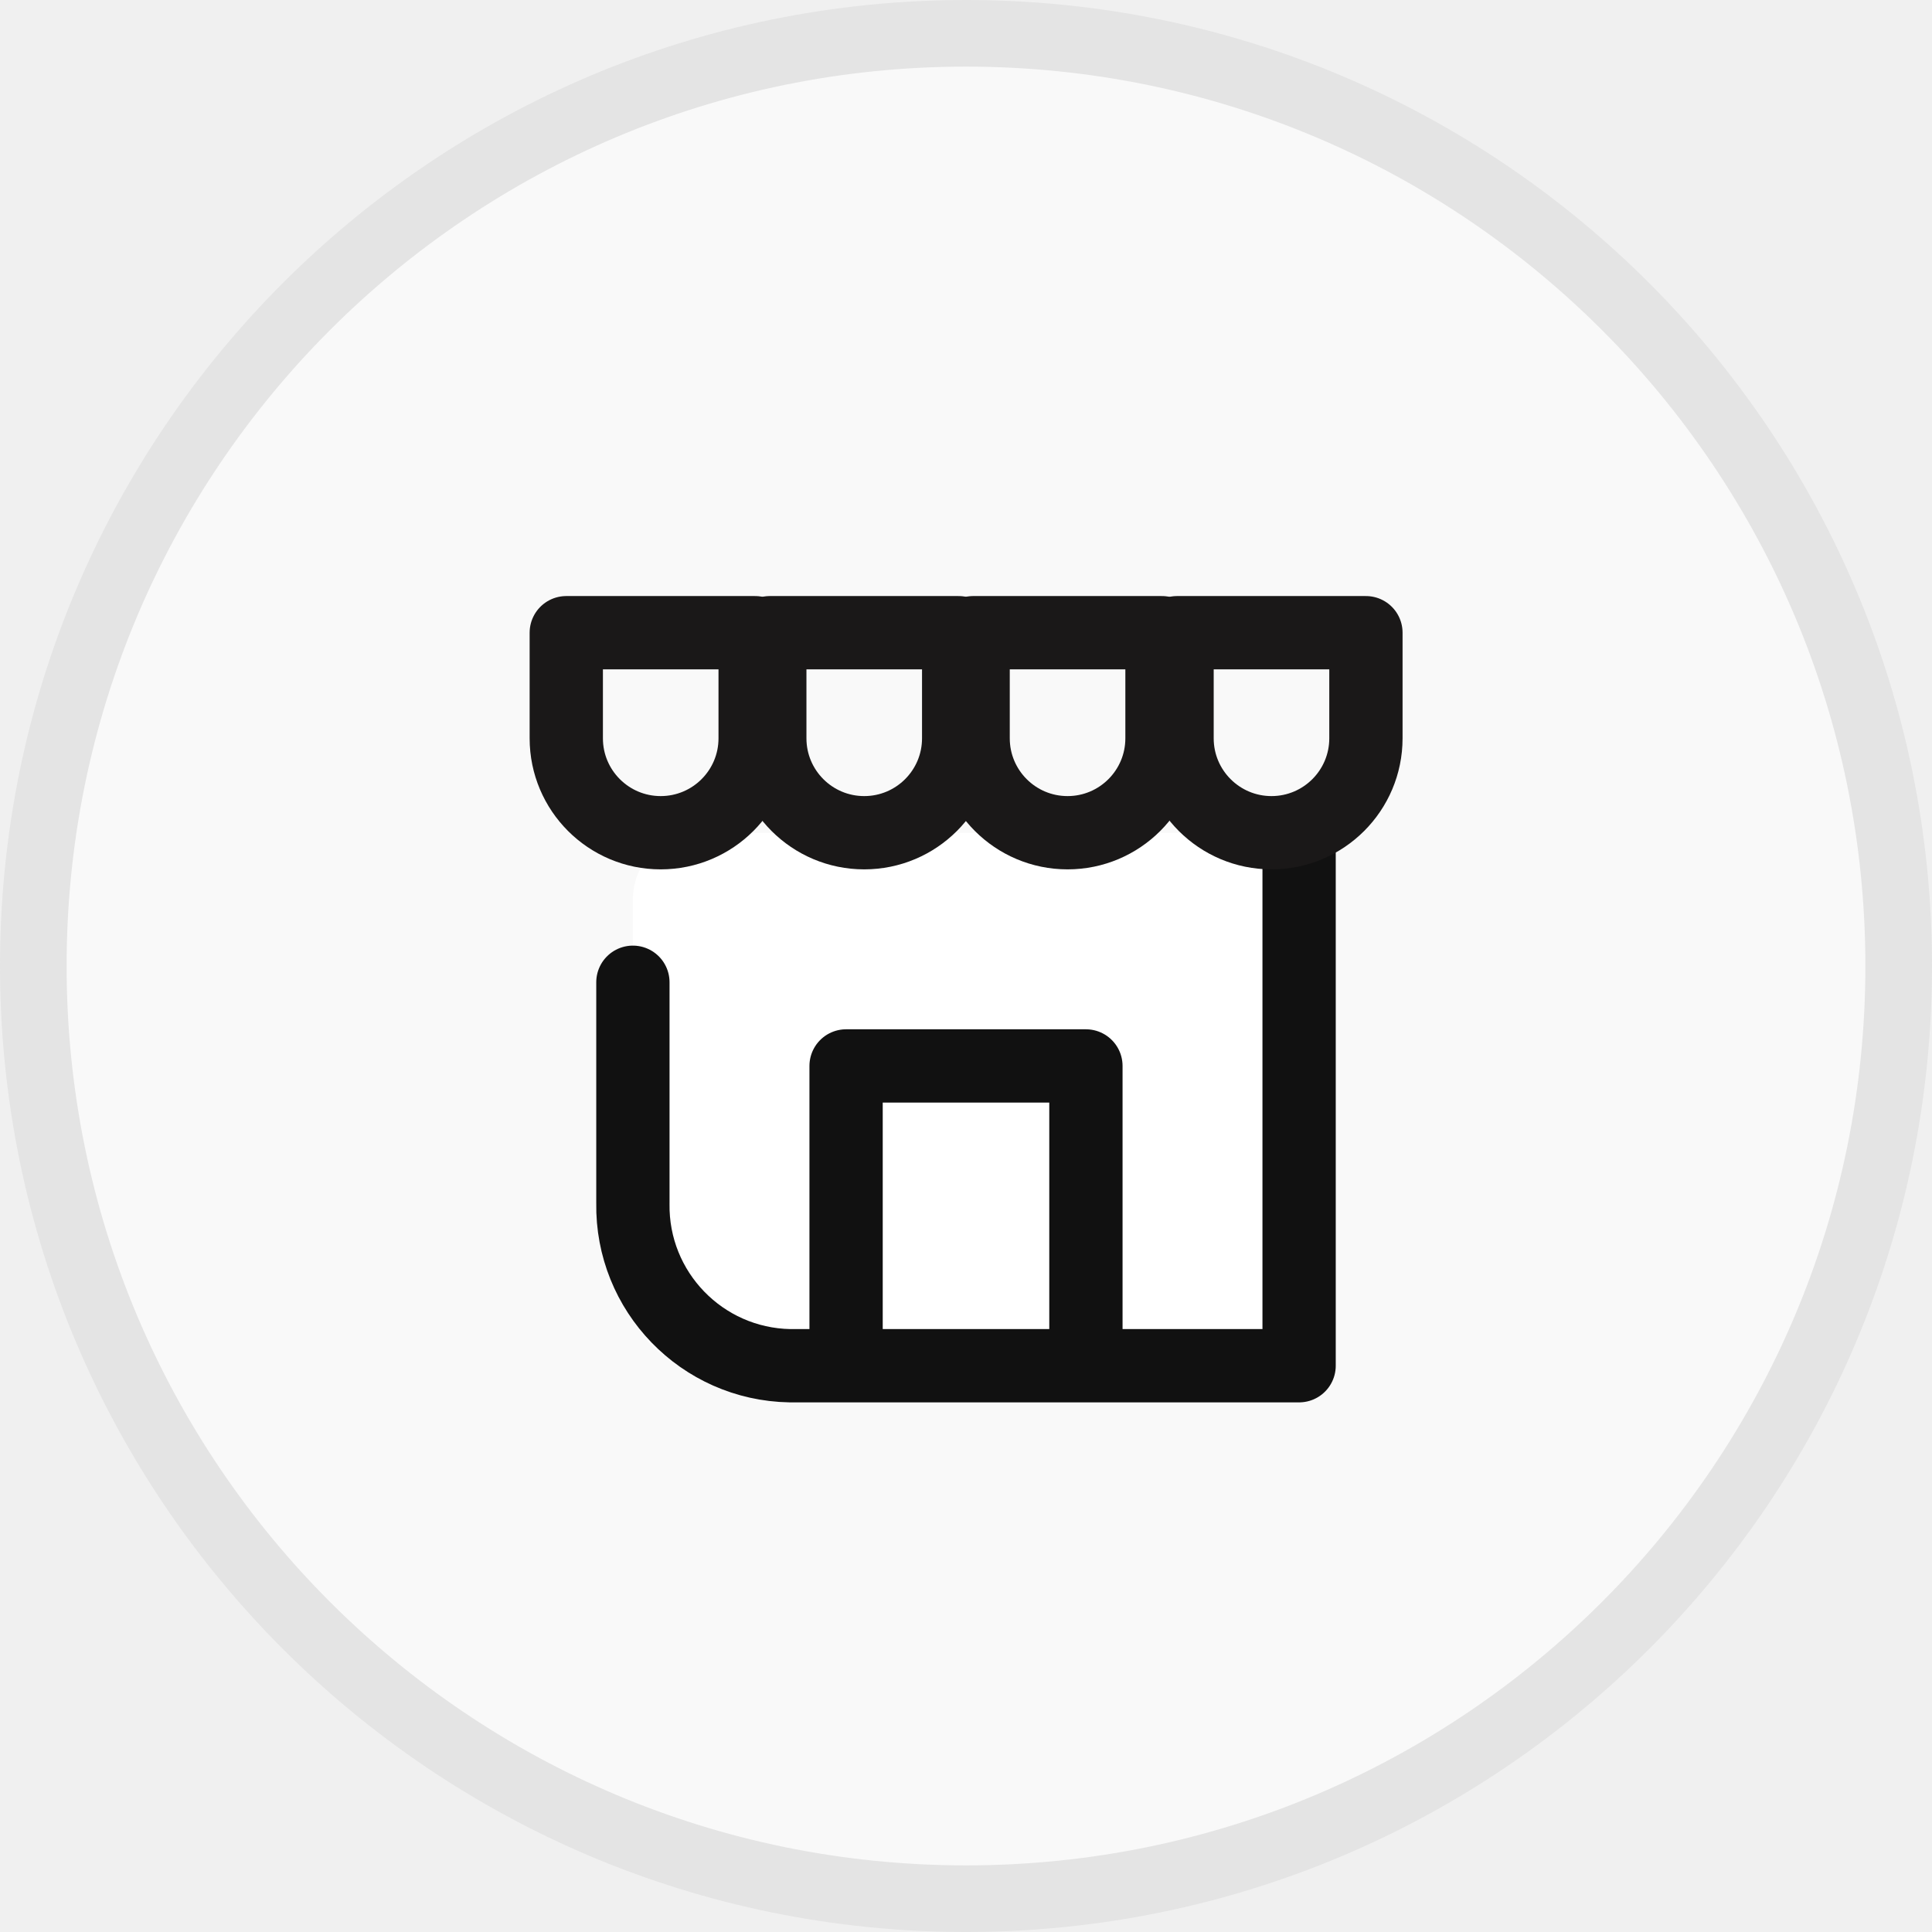
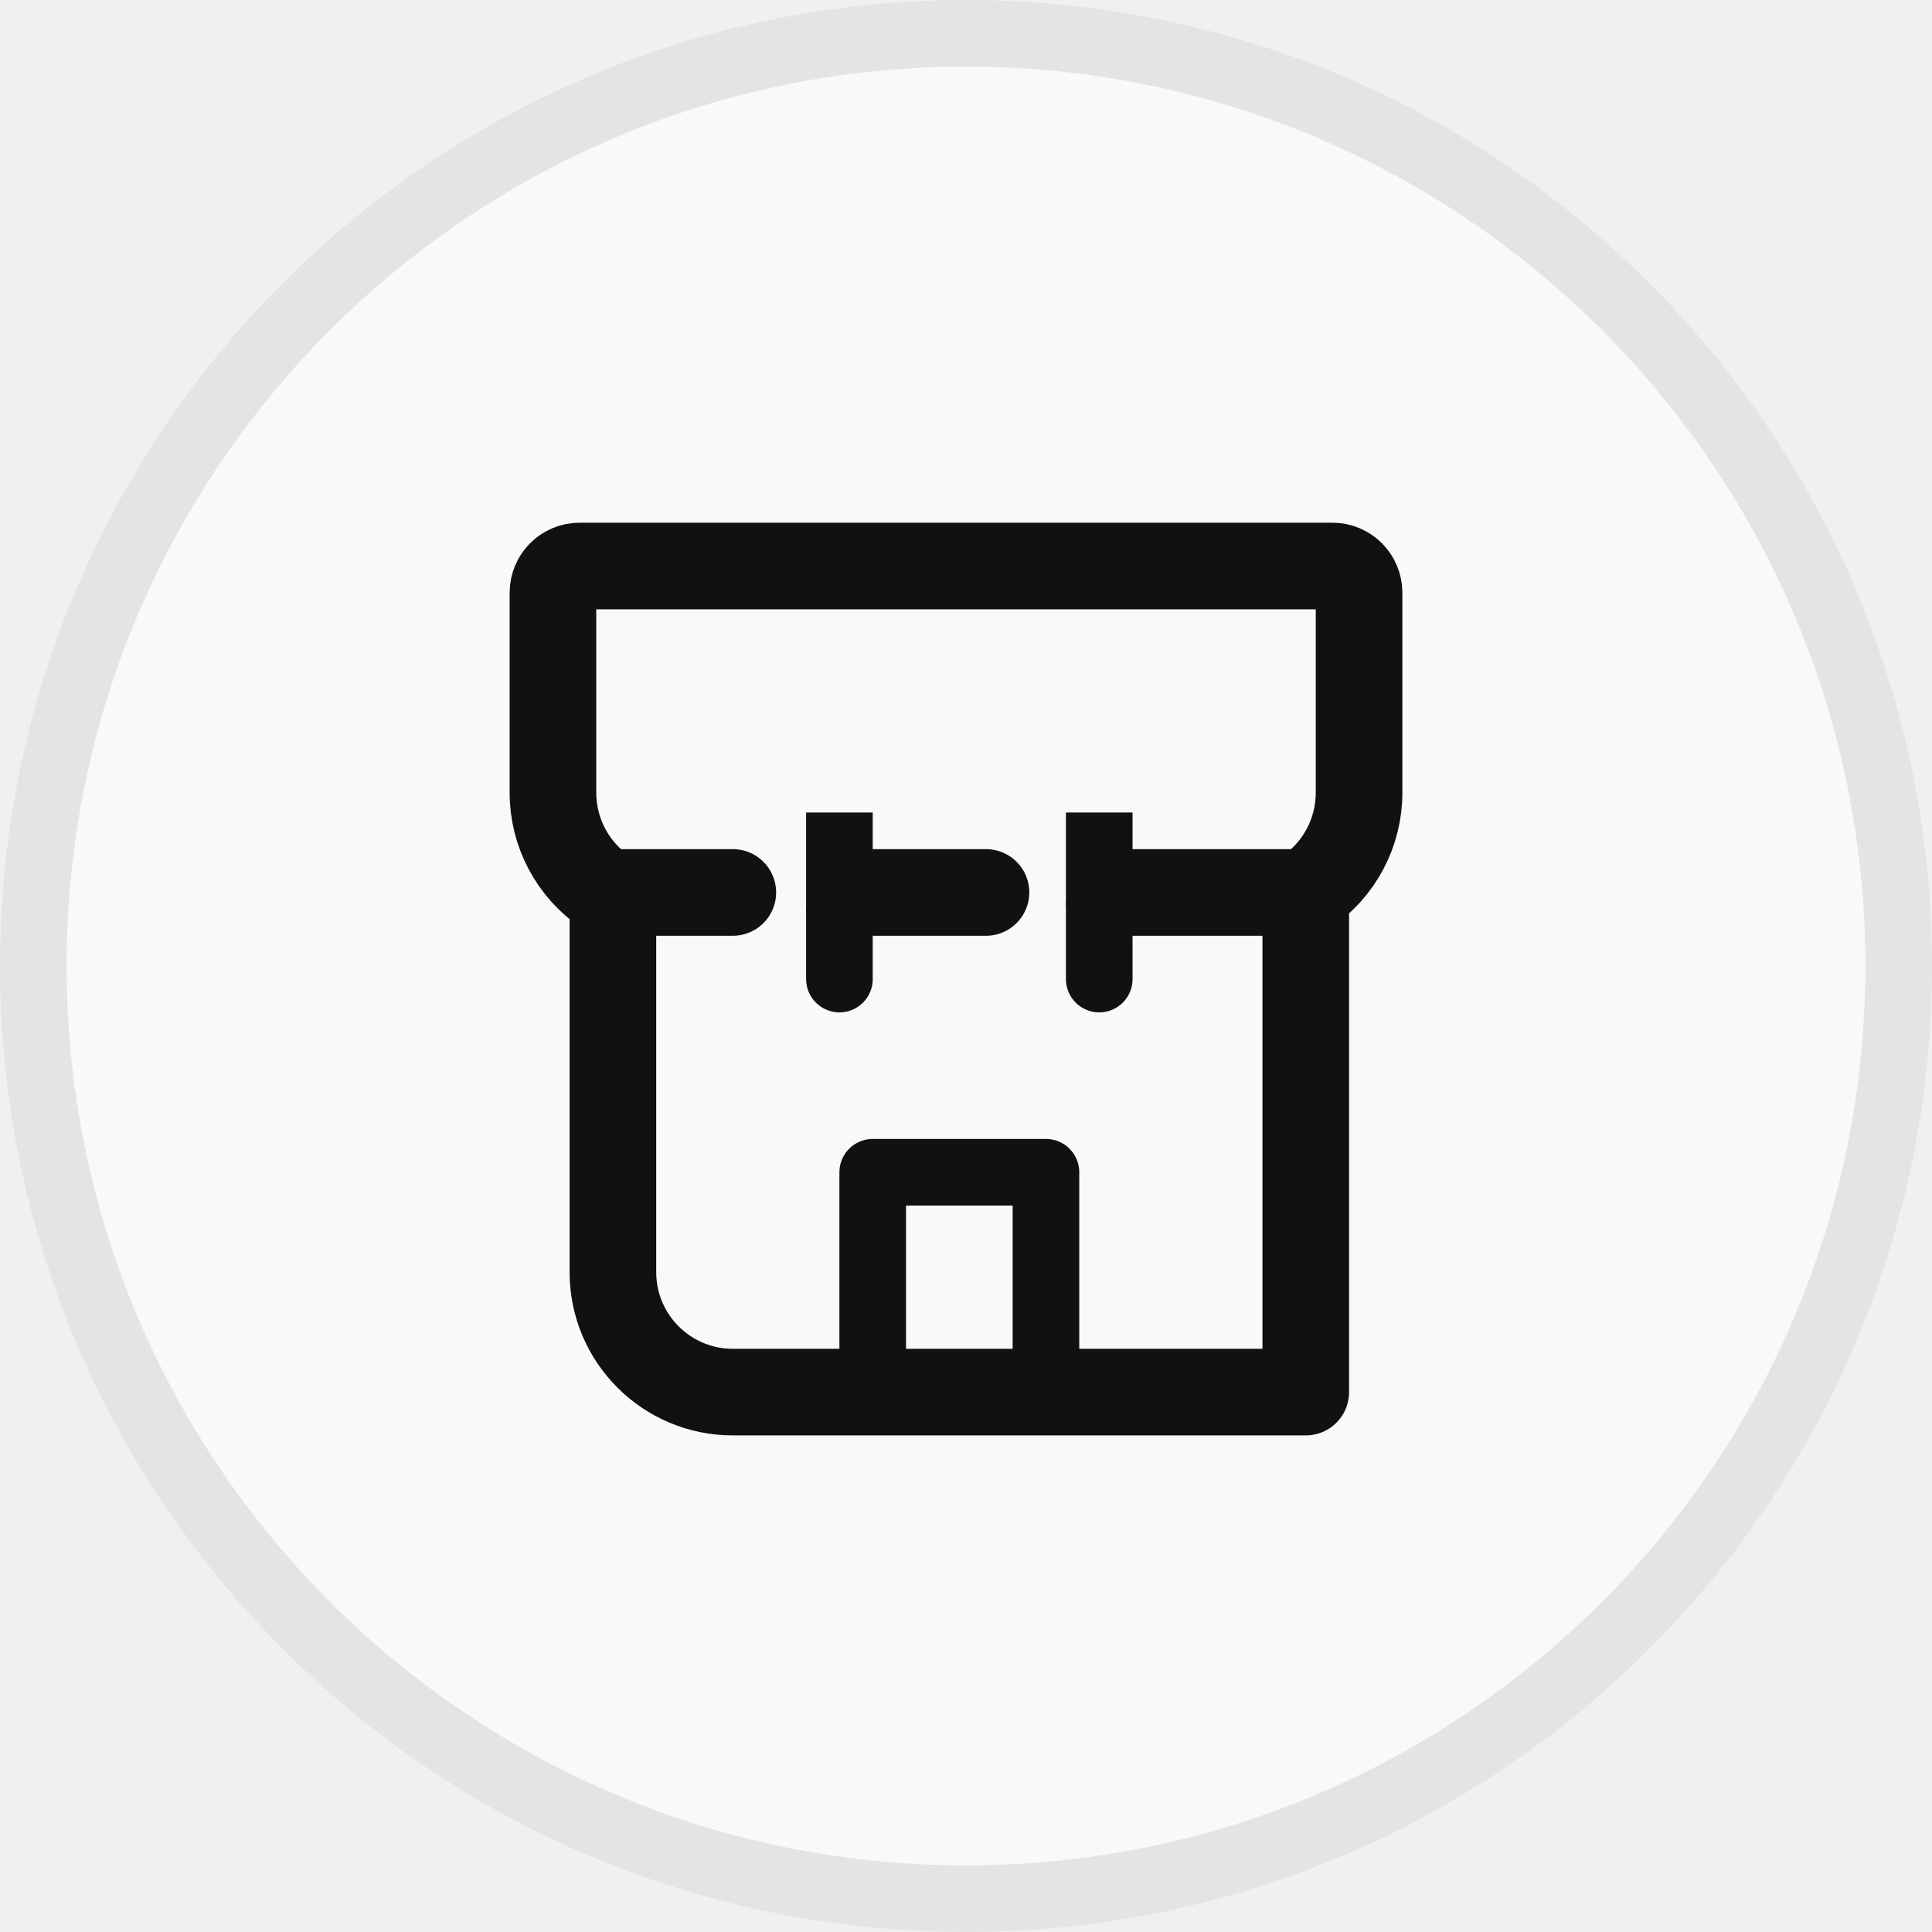
<svg xmlns="http://www.w3.org/2000/svg" width="29" height="29" viewBox="0 0 29 29">
-   <g id="icon_service_store_g_28" transform="translate(-92.5 -436.5)">
+   <defs>
+     <clipPath id="clip-path">
+       <rect id="사각형_340419" data-name="사각형 340419" width="16" height="16" fill="none" />
+     </clipPath>
+     <clipPath id="clip-path-2">
+       <rect id="사각형_340417" data-name="사각형 340417" width="15.2" height="15.42" transform="translate(0.5 0.3)" fill="none" />
+     </clipPath>
+     <clipPath id="clip-path-3">
+       <rect id="사각형_340416" data-name="사각형 340416" width="15.4" height="15.42" transform="translate(0.3 0.3)" fill="none" />
+     </clipPath>
+     <clipPath id="clip-path-4">
+       <rect id="사각형_340418" data-name="사각형 340418" width="15.4" height="15.42" transform="translate(0.5 0.3)" fill="none" />
+     </clipPath>
+   </defs>
+   <g id="그룹_484421" data-name="그룹 484421" transform="translate(-92.5 -436.5)">
    <path id="패스_679708" data-name="패스 679708" d="M14,0A14,14,0,1,1,0,14,14,14,0,0,1,14,0" transform="translate(93 437)" fill="#f9f9f9" stroke="#e4e4e4" stroke-width="1" />
-     <g id="그룹_348562" data-name="그룹 348562" transform="translate(25 -22)">
-       <rect id="사각형_260497" data-name="사각형 260497" width="10.5" height="8" rx="1" transform="translate(77 471)" fill="#fff" />
-       <path id="패스_679750" data-name="패스 679750" d="M8.2,18.4V14.3h3.6v4.1" transform="translate(72 460.2)" fill="none" stroke="#111" stroke-linejoin="round" stroke-width="1.1" />
-       <path id="패스_679751" data-name="패스 679751" d="M14.7,10.7v8H7.058A2.4,2.4,0,0,1,4.7,16.261V12.944" transform="translate(72.3 460.3)" fill="none" stroke="#111" stroke-linecap="round" stroke-linejoin="round" stroke-width="1.1" />
-       <g id="그룹_348560" data-name="그룹 348560" transform="translate(76 468)">
-         <path id="패스_679744" data-name="패스 679744" d="M564.517,681.7v1.585a1.417,1.417,0,0,0,2.835,0V681.7Z" transform="translate(-564.517 -681.703)" fill="none" stroke="#1a1818" stroke-linecap="round" stroke-linejoin="round" stroke-width="1.1" />
-         <path id="패스_679745" data-name="패스 679745" d="M738.71,681.7v1.585a1.417,1.417,0,0,0,2.835,0V681.7Z" transform="translate(-735.655 -681.703)" fill="none" stroke="#1a1818" stroke-linecap="round" stroke-linejoin="round" stroke-width="1.1" />
-         <path id="패스_679746" data-name="패스 679746" d="M912.9,681.7v1.585a1.417,1.417,0,0,0,2.835,0V681.7Z" transform="translate(-906.793 -681.703)" fill="none" stroke="#1a1818" stroke-linecap="round" stroke-linejoin="round" stroke-width="1.1" />
-         <path id="패스_679747" data-name="패스 679747" d="M1087.1,681.7v1.585a1.417,1.417,0,0,0,2.835,0V681.7Z" transform="translate(-1077.932 -681.703)" fill="none" stroke="#1a1818" stroke-linecap="round" stroke-linejoin="round" stroke-width="1.1" />
+     <g id="icon_stroe_16" transform="translate(107 450.996)">
+       <g id="그룹_471565" data-name="그룹 471565" transform="translate(-8 -8)" clip-path="url(#clip-path)">
+         <g id="그룹_471563" data-name="그룹 471563" clip-path="url(#clip-path-2)">
+           <g id="그룹_471562" data-name="그룹 471562" opacity="0">
+             <g id="그룹_471561" data-name="그룹 471561" clip-path="url(#clip-path-3)">
+               <rect id="사각형_340415" data-name="사각형 340415" width="15.4" height="15.42" transform="translate(0.3 0.3)" fill="#f0f" />
+             </g>
+           </g>
+         </g>
+         <g id="그룹_471564" data-name="그룹 471564" clip-path="url(#clip-path-4)">
+           <path id="패스_868402" data-name="패스 868402" d="M13.1,7.1v7.3H4.5a1.8,1.8,0,0,1-1.8-1.8V7.1" fill="none" stroke="#111" stroke-linecap="round" stroke-linejoin="round" stroke-width="1.3" />
+           <path id="패스_868403" data-name="패스 868403" d="M4.5,6.9H2.6a1.8,1.8,0,0,1-.8-1.5v-3A.4.4,0,0,1,2.2,2H13.5a.4.4,0,0,1,.4.4v3a1.8,1.8,0,0,1-.8,1.5H10.3" fill="none" stroke="#111" stroke-linecap="round" stroke-linejoin="round" stroke-width="1.3" />
+           <line id="선_133063" data-name="선 133063" y2="1" transform="translate(6.1 7.2)" fill="none" stroke="#111" stroke-linecap="round" stroke-miterlimit="10" stroke-width="1" />
+           <line id="선_133064" data-name="선 133064" y2="1.5" transform="translate(6.1 5.7)" fill="none" stroke="#111" stroke-miterlimit="10" stroke-width="1" />
+           <line id="선_133065" data-name="선 133065" y2="1.1" transform="translate(10 7.1)" fill="none" stroke="#111" stroke-linecap="round" stroke-miterlimit="10" stroke-width="1" />
+           <line id="선_133066" data-name="선 133066" y2="1.4" transform="translate(10 5.7)" fill="none" stroke="#111" stroke-miterlimit="10" stroke-width="1" />
+           <line id="선_133067" data-name="선 133067" x1="1.8" transform="translate(6.5 6.9)" fill="none" stroke="#111" stroke-linecap="round" stroke-linejoin="round" stroke-width="1.3" />
+           <path id="패스_868404" data-name="패스 868404" d="M6.6,14V11.1H9.2V14" fill="none" stroke="#111" stroke-linejoin="round" stroke-width="1" />
+         </g>
      </g>
    </g>
  </g>
</svg>
